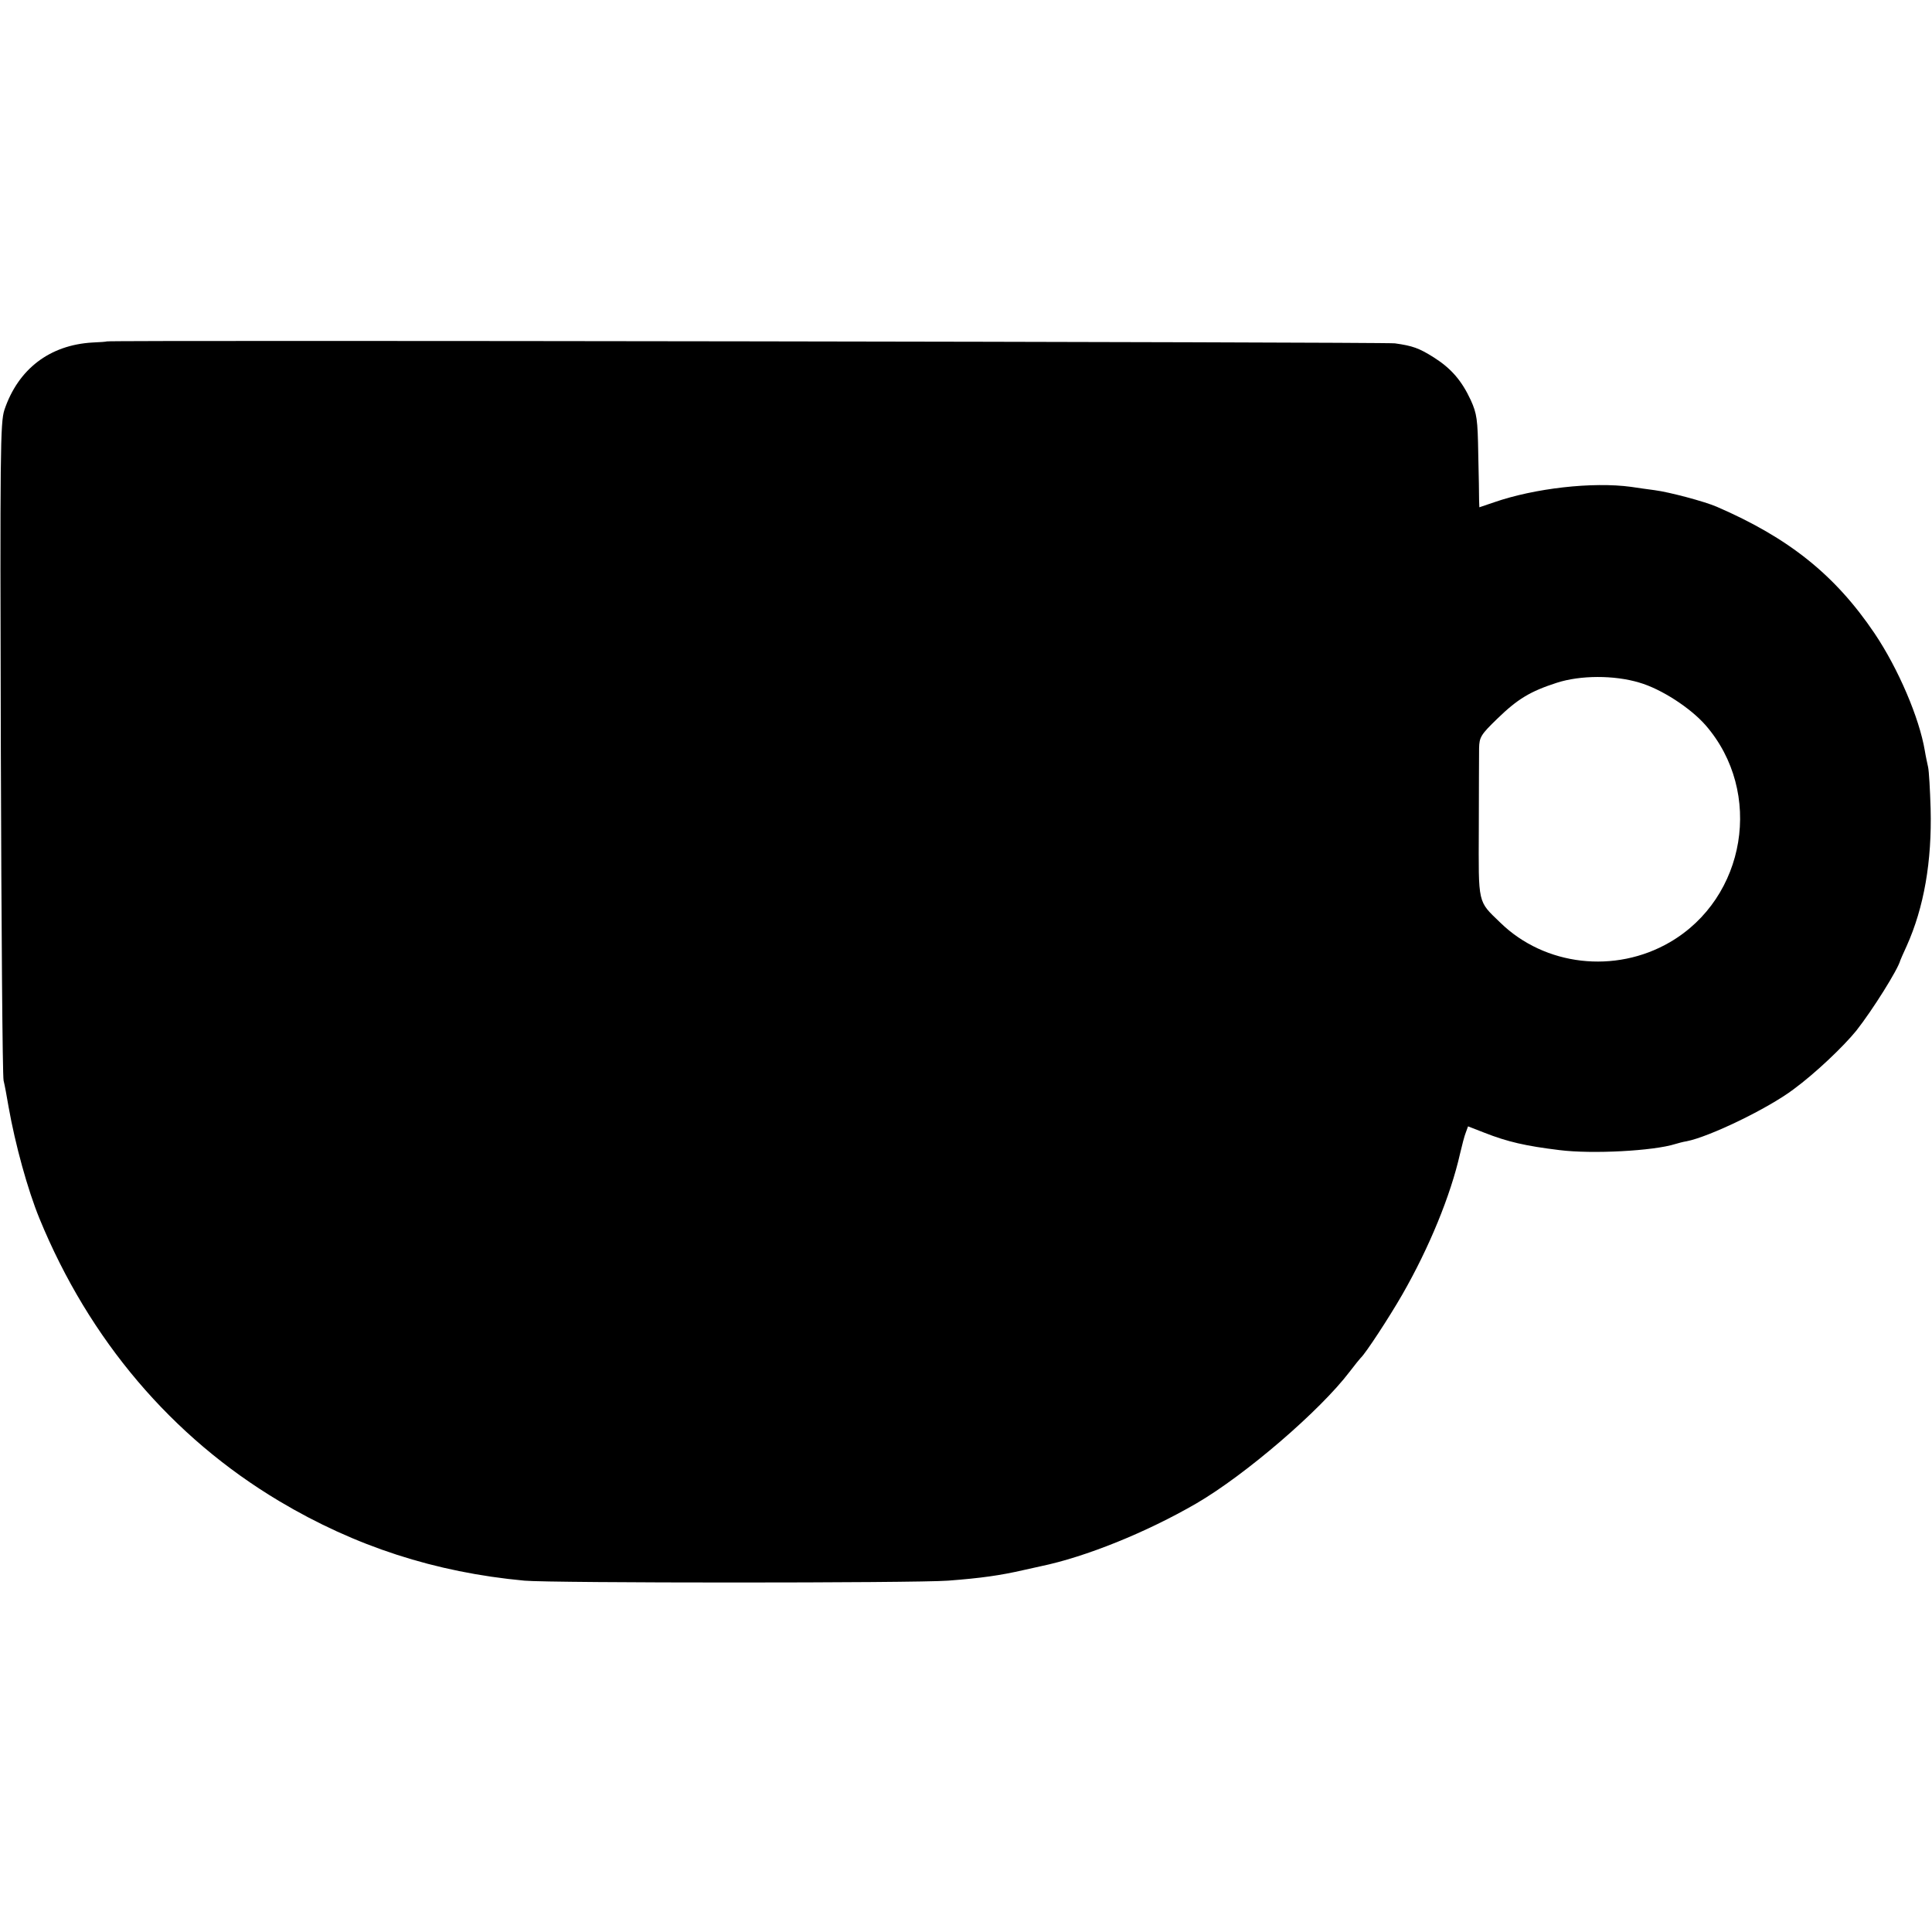
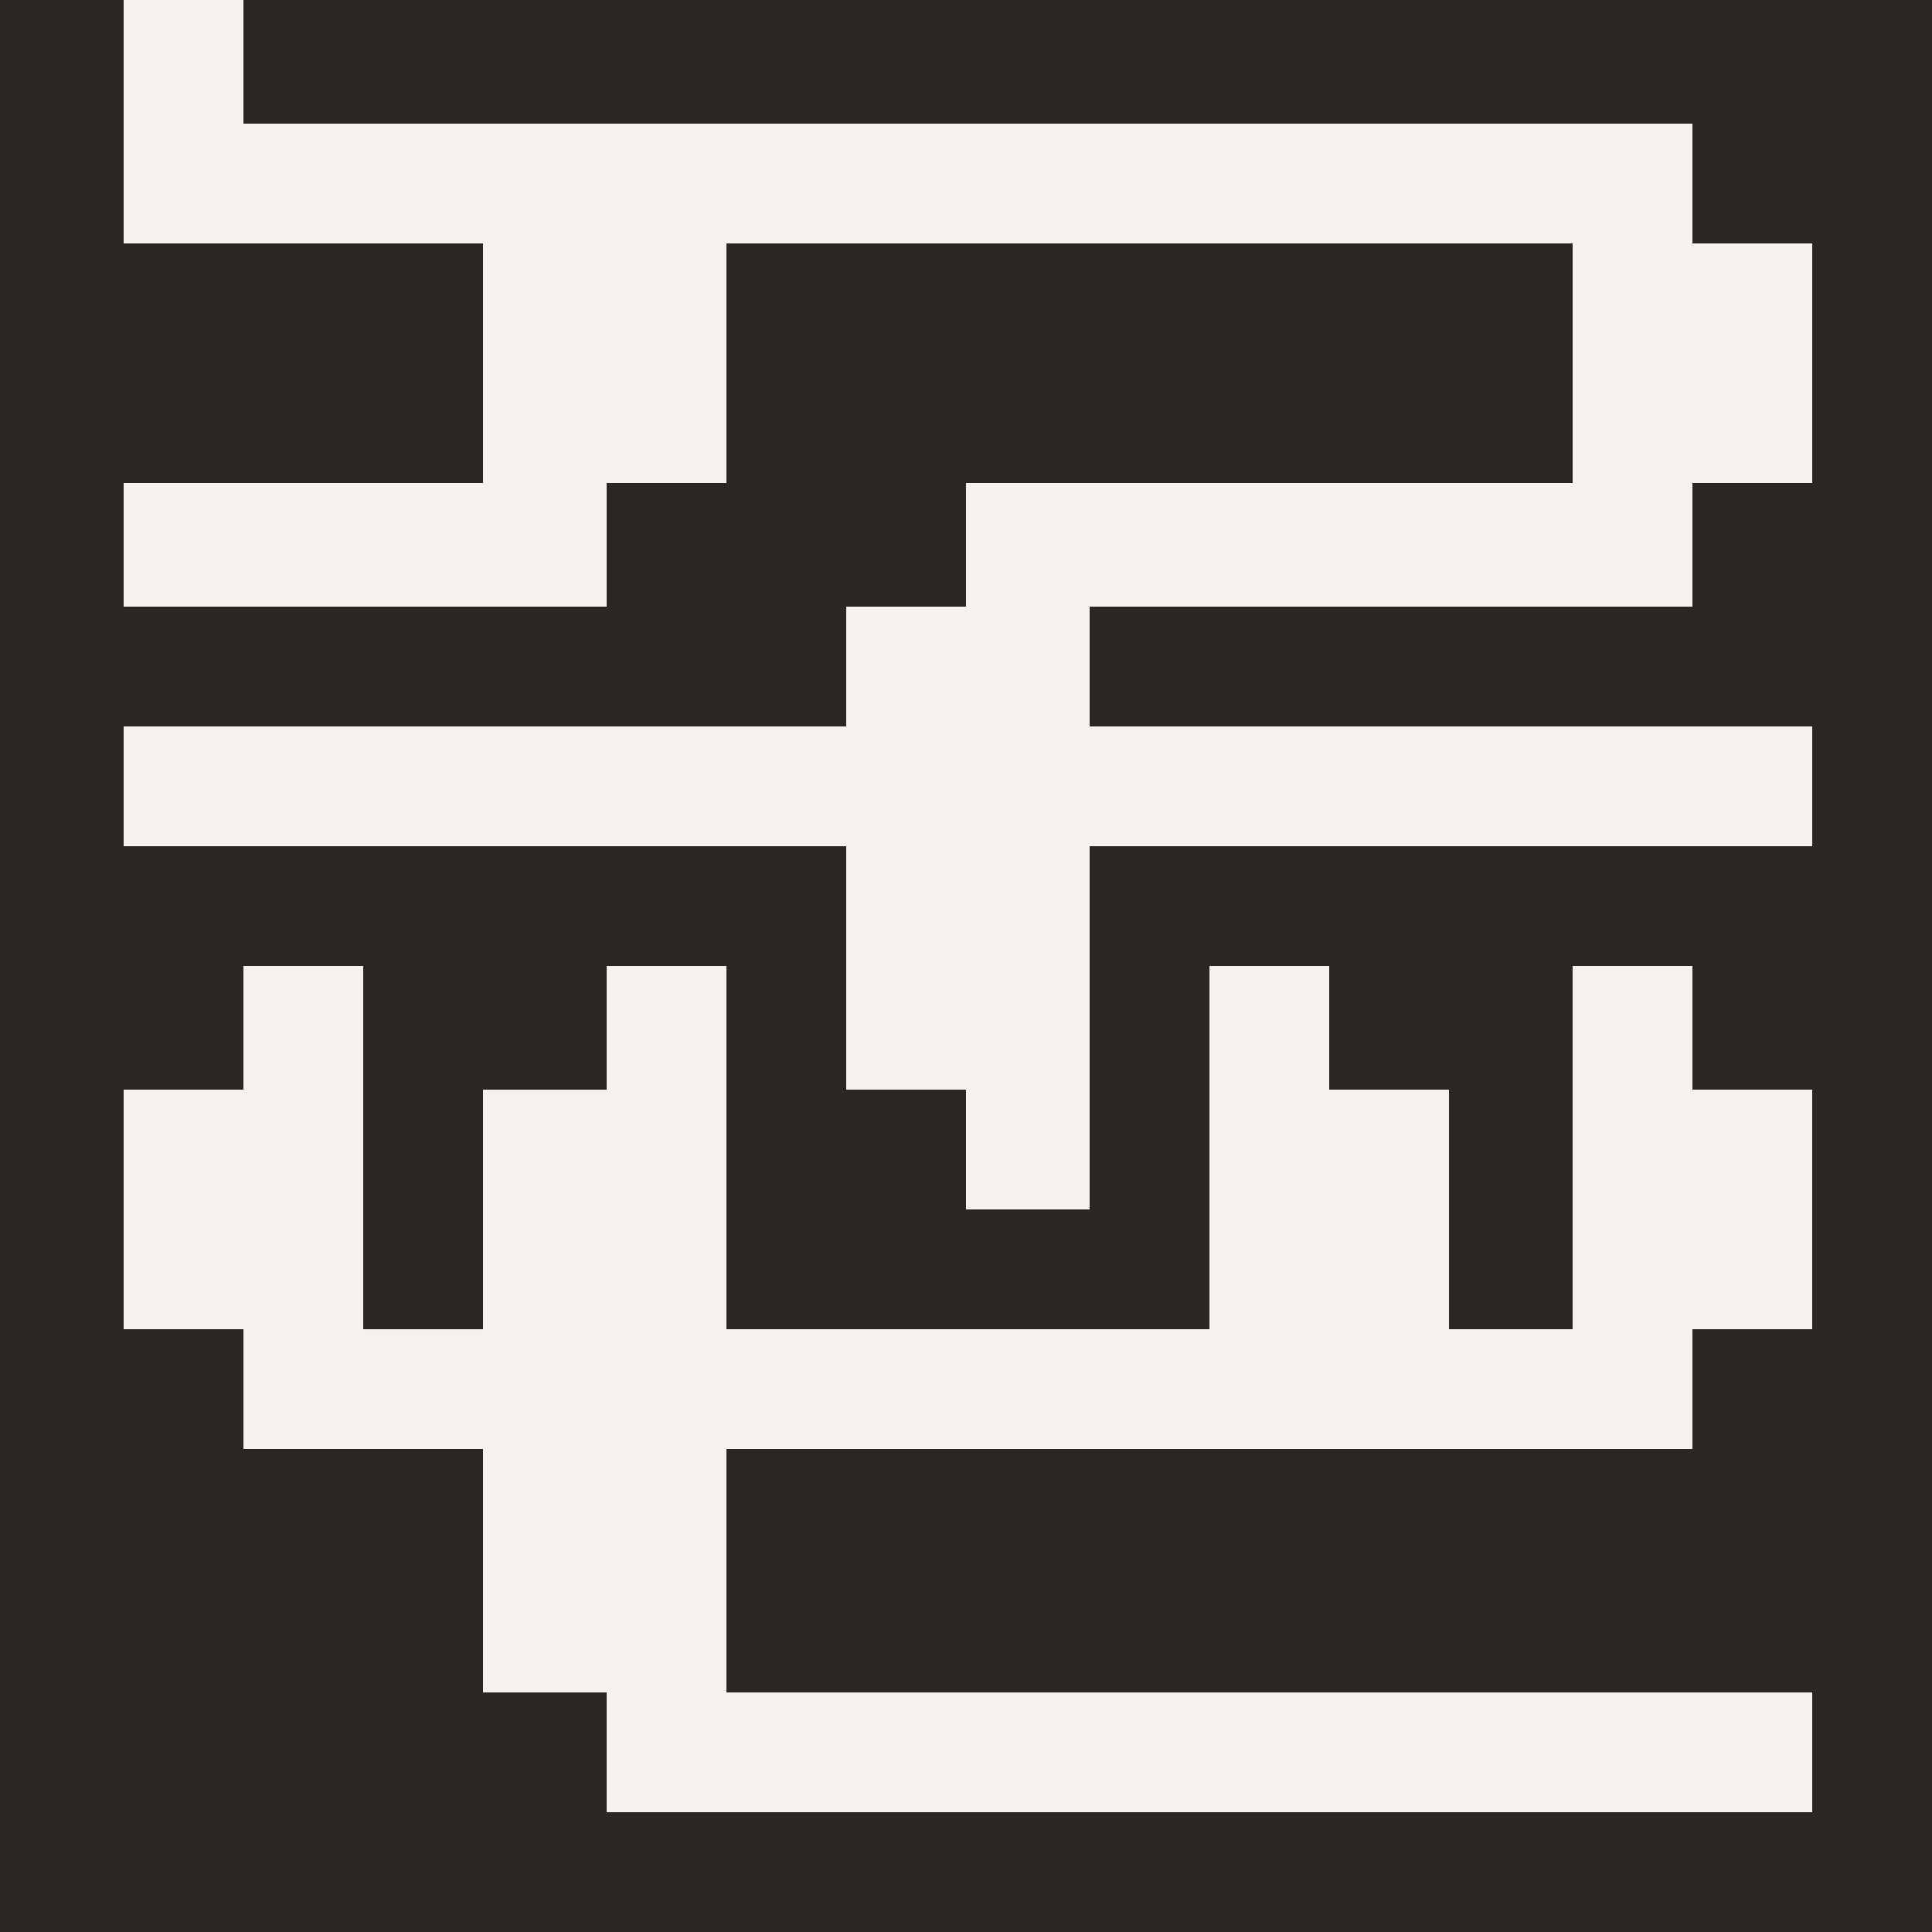
- <svg xmlns="http://www.w3.org/2000/svg" version="1.0" width="700pt" height="700pt" viewBox="0 0 700 700" preserveAspectRatio="xMidYMid meet">
-   <g transform="translate(0,700) scale(0.1,-0.1)" fill="#000000" stroke="none">
-     <path d="M387 5763 c-1 -1 -24 -3 -52 -4 -155 -9 -269 -96 -319 -244 -15 -46 -16 -145 -13 -1225 2 -646 6 -1188 10 -1205 4 -16 12 -59 18 -95 24 -136 69 -300 112 -405 180 -439 480 -792 869 -1024 275 -164 565 -258 888 -288 97 -9 1416 -9 1535 0 119 9 189 19 272 38 27 6 55 12 63 14 164 34 384 123 565 228 177 103 448 336 555 477 19 25 37 47 40 50 17 15 104 148 151 230 97 169 175 359 209 510 7 30 16 65 21 77 l8 22 59 -23 c84 -33 149 -48 272 -63 119 -15 341 -3 420 22 10 3 28 8 41 10 82 16 294 118 387 188 79 58 181 155 228 213 59 75 151 222 159 254 1 3 11 26 23 52 63 140 92 307 87 498 -2 69 -6 136 -9 150 -3 14 -9 41 -12 60 -20 119 -96 297 -182 425 -143 212 -311 346 -572 459 -44 19 -171 53 -225 60 -22 3 -60 8 -85 12 -140 19 -350 -5 -497 -56 l-53 -18 -1 26 c0 15 -1 90 -3 167 -2 126 -5 146 -27 195 -33 71 -71 115 -134 155 -54 34 -77 42 -141 51 -35 5 -4663 12 -4667 7z m5552 -1236 c80 -23 186 -92 241 -155 210 -242 147 -625 -130 -786 -198 -115 -453 -86 -614 71 -83 80 -79 64 -78 341 0 136 1 267 1 291 1 40 6 49 66 107 73 71 119 99 215 130 86 28 209 28 299 1z" />
-   </g>
+ <svg xmlns="http://www.w3.org/2000/svg" width="500" height="500" viewBox="0 0 132.292 132.292">
+   <path d="M8.467 0v16.669h24.606v16.404H8.467v8.467H41.54v-8.467h8.202V16.669h57.943v16.404h-41.54v8.467h-8.201v8.202H8.467v8.202h49.477v16.669h8.202v8.202h8.466V57.944h49.478v-8.202H74.612V41.54h41.275v-8.467h8.203V16.669h-8.203V8.467H16.67V0zm8.202 66.146v8.467H8.467v16.404h8.202v8.202h16.404v16.669h8.467v8.202h82.55v-8.202H49.742v-16.67h66.145v-8.201h8.203V74.613h-8.203v-8.467h-8.202v24.87H99.22V74.614h-8.202v-8.467h-8.202v24.87H49.742v-24.87H41.54v8.467h-8.467v16.404H24.87V66.146z" fill="#f5f2ed" fill-rule="evenodd" paint-order="stroke fill markers" />
+   <path d="M0 66.146V0h8.467v16.669h24.606v16.404H8.467v8.467H41.54v-8.467h8.202V16.669h57.943v16.404h-41.54v8.467h-8.201v8.202H8.467v8.202h49.477v16.669h8.202v8.202h8.467V57.944h49.477v-8.202H74.613V41.54h41.275v-8.467h8.202V16.669h-8.202V8.467h-99.22V0h115.624v132.292H0zm124.09 49.741H49.741V99.22h66.146v-8.202h8.202V74.613h-8.202v-8.467h-8.203v24.87H99.22V74.613h-8.202v-8.466h-8.202v24.87H49.742v-24.87H41.54v8.467h-8.467v16.404H24.87V66.146h-8.202v8.466H8.467v16.405h8.202v8.202h16.404v16.668h8.467v8.203h82.55z" fill="#2b2523" />
</svg>
